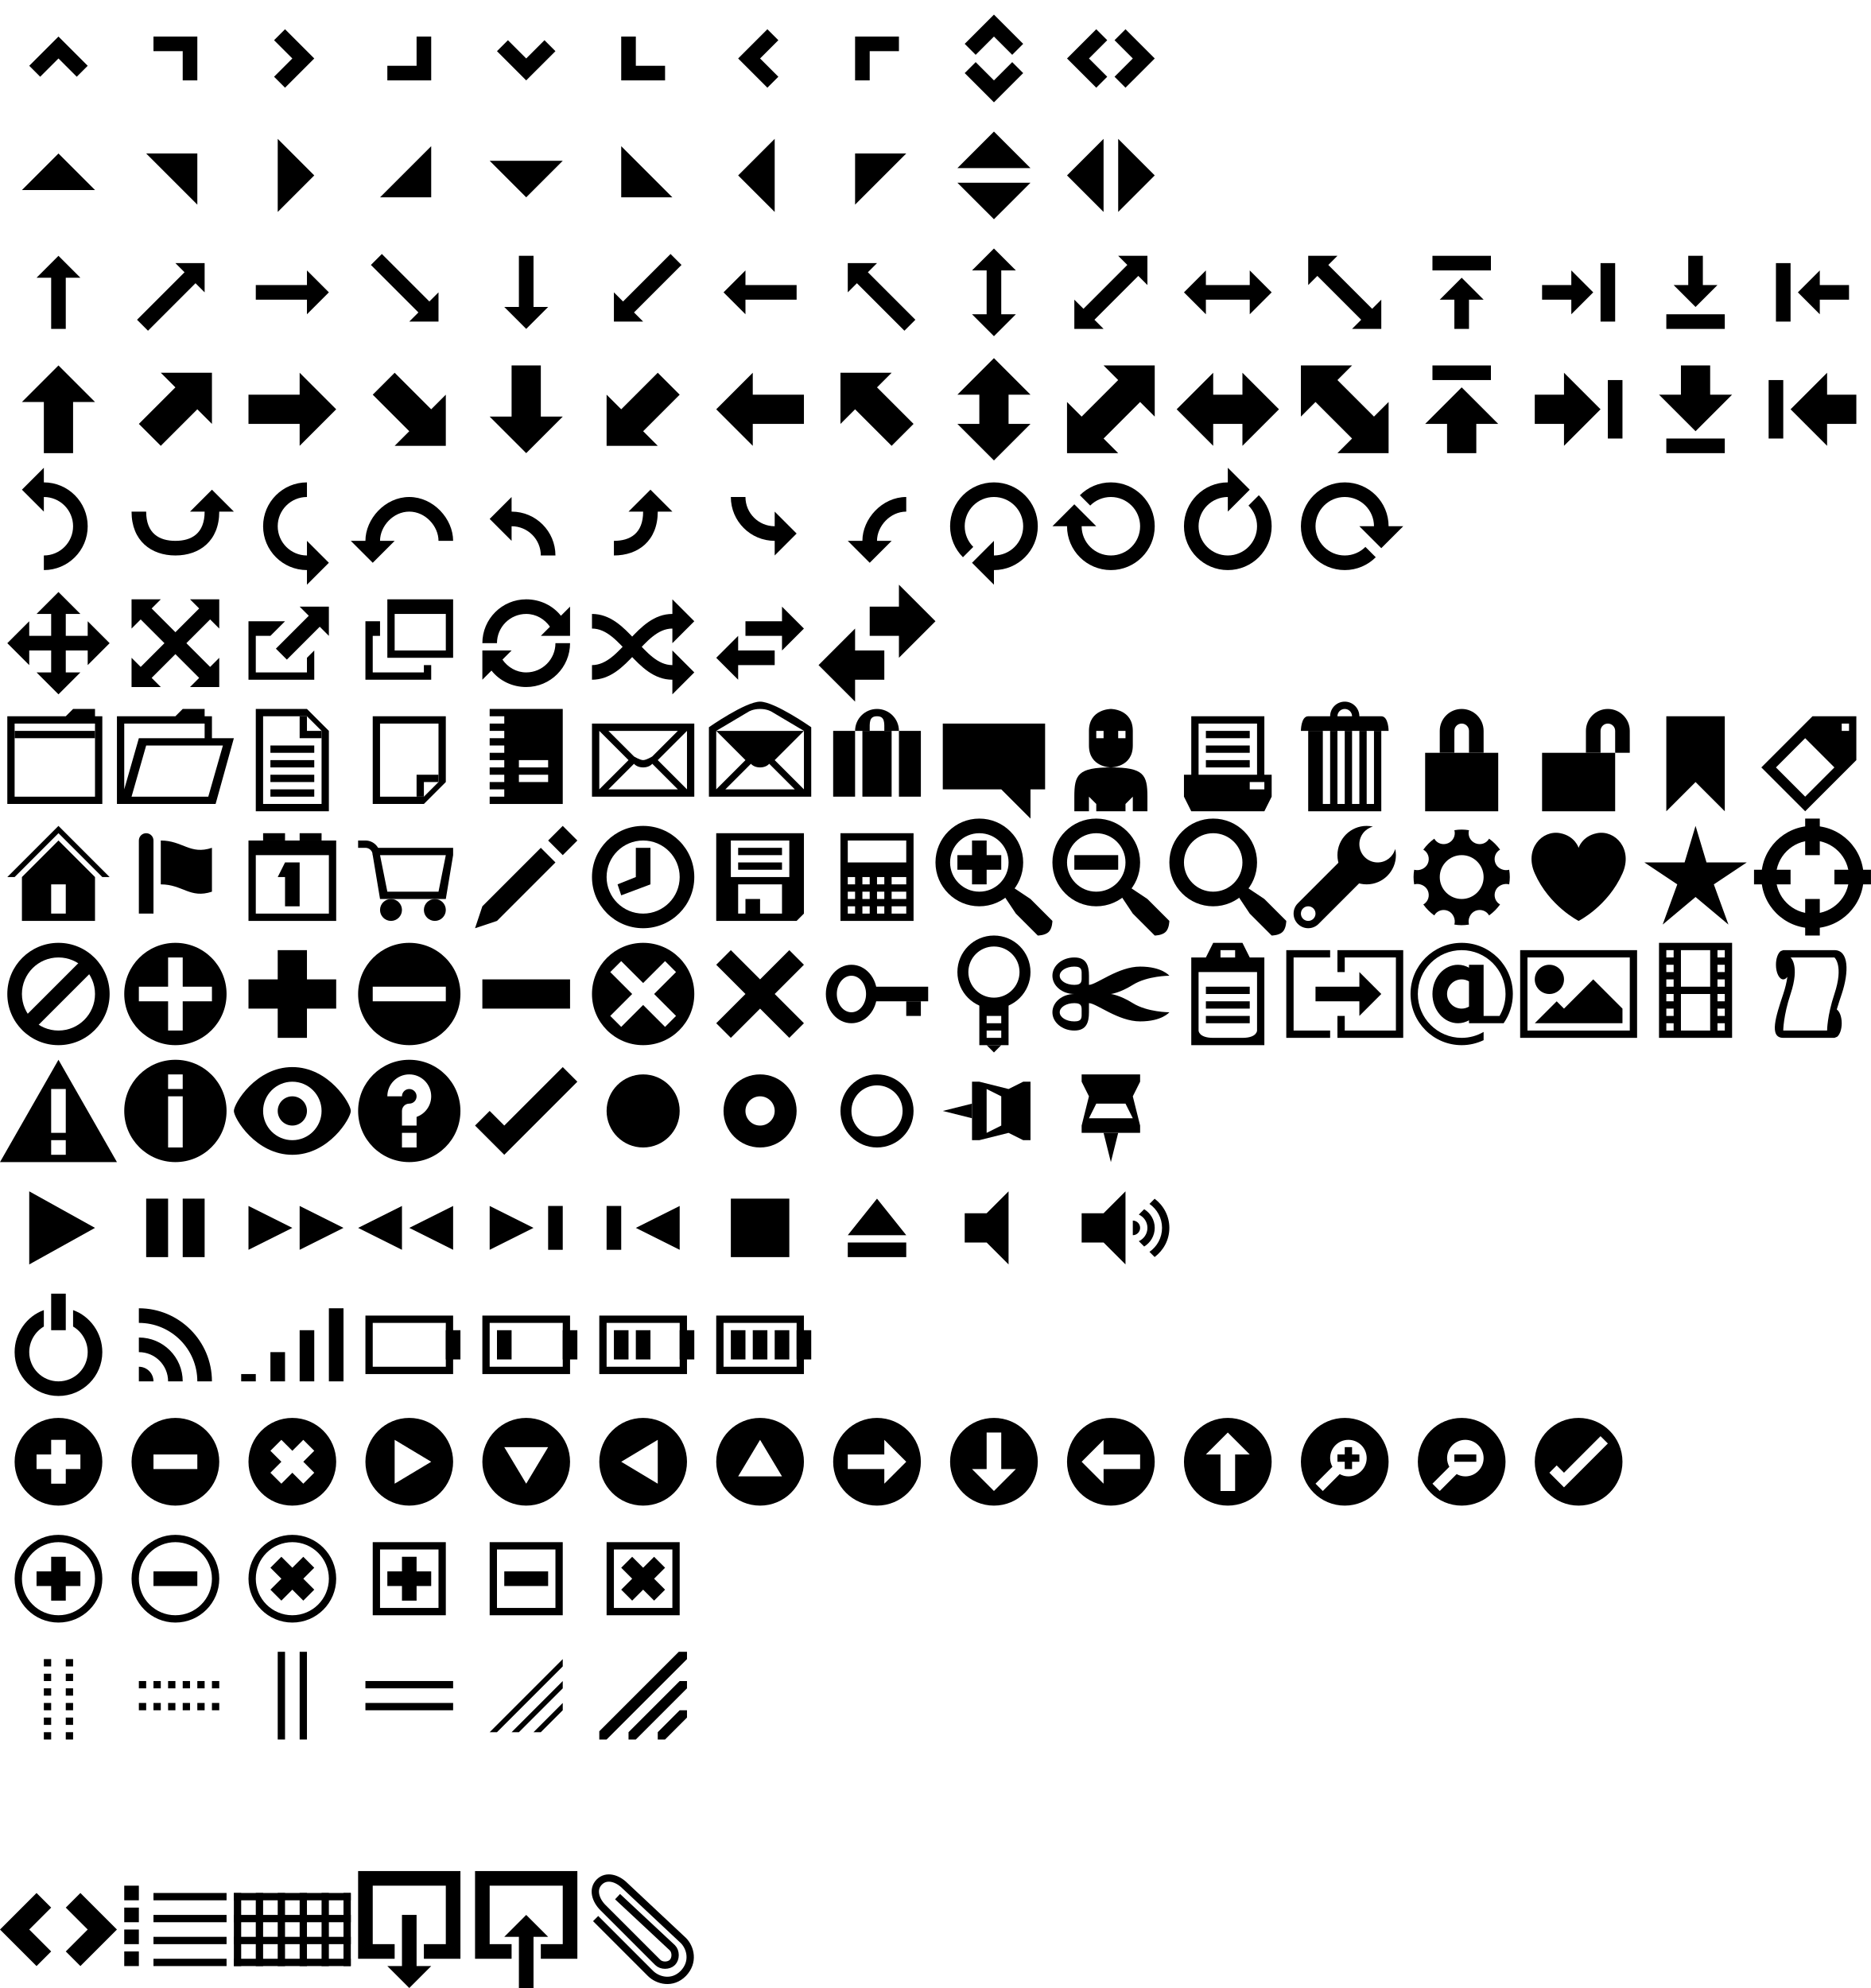
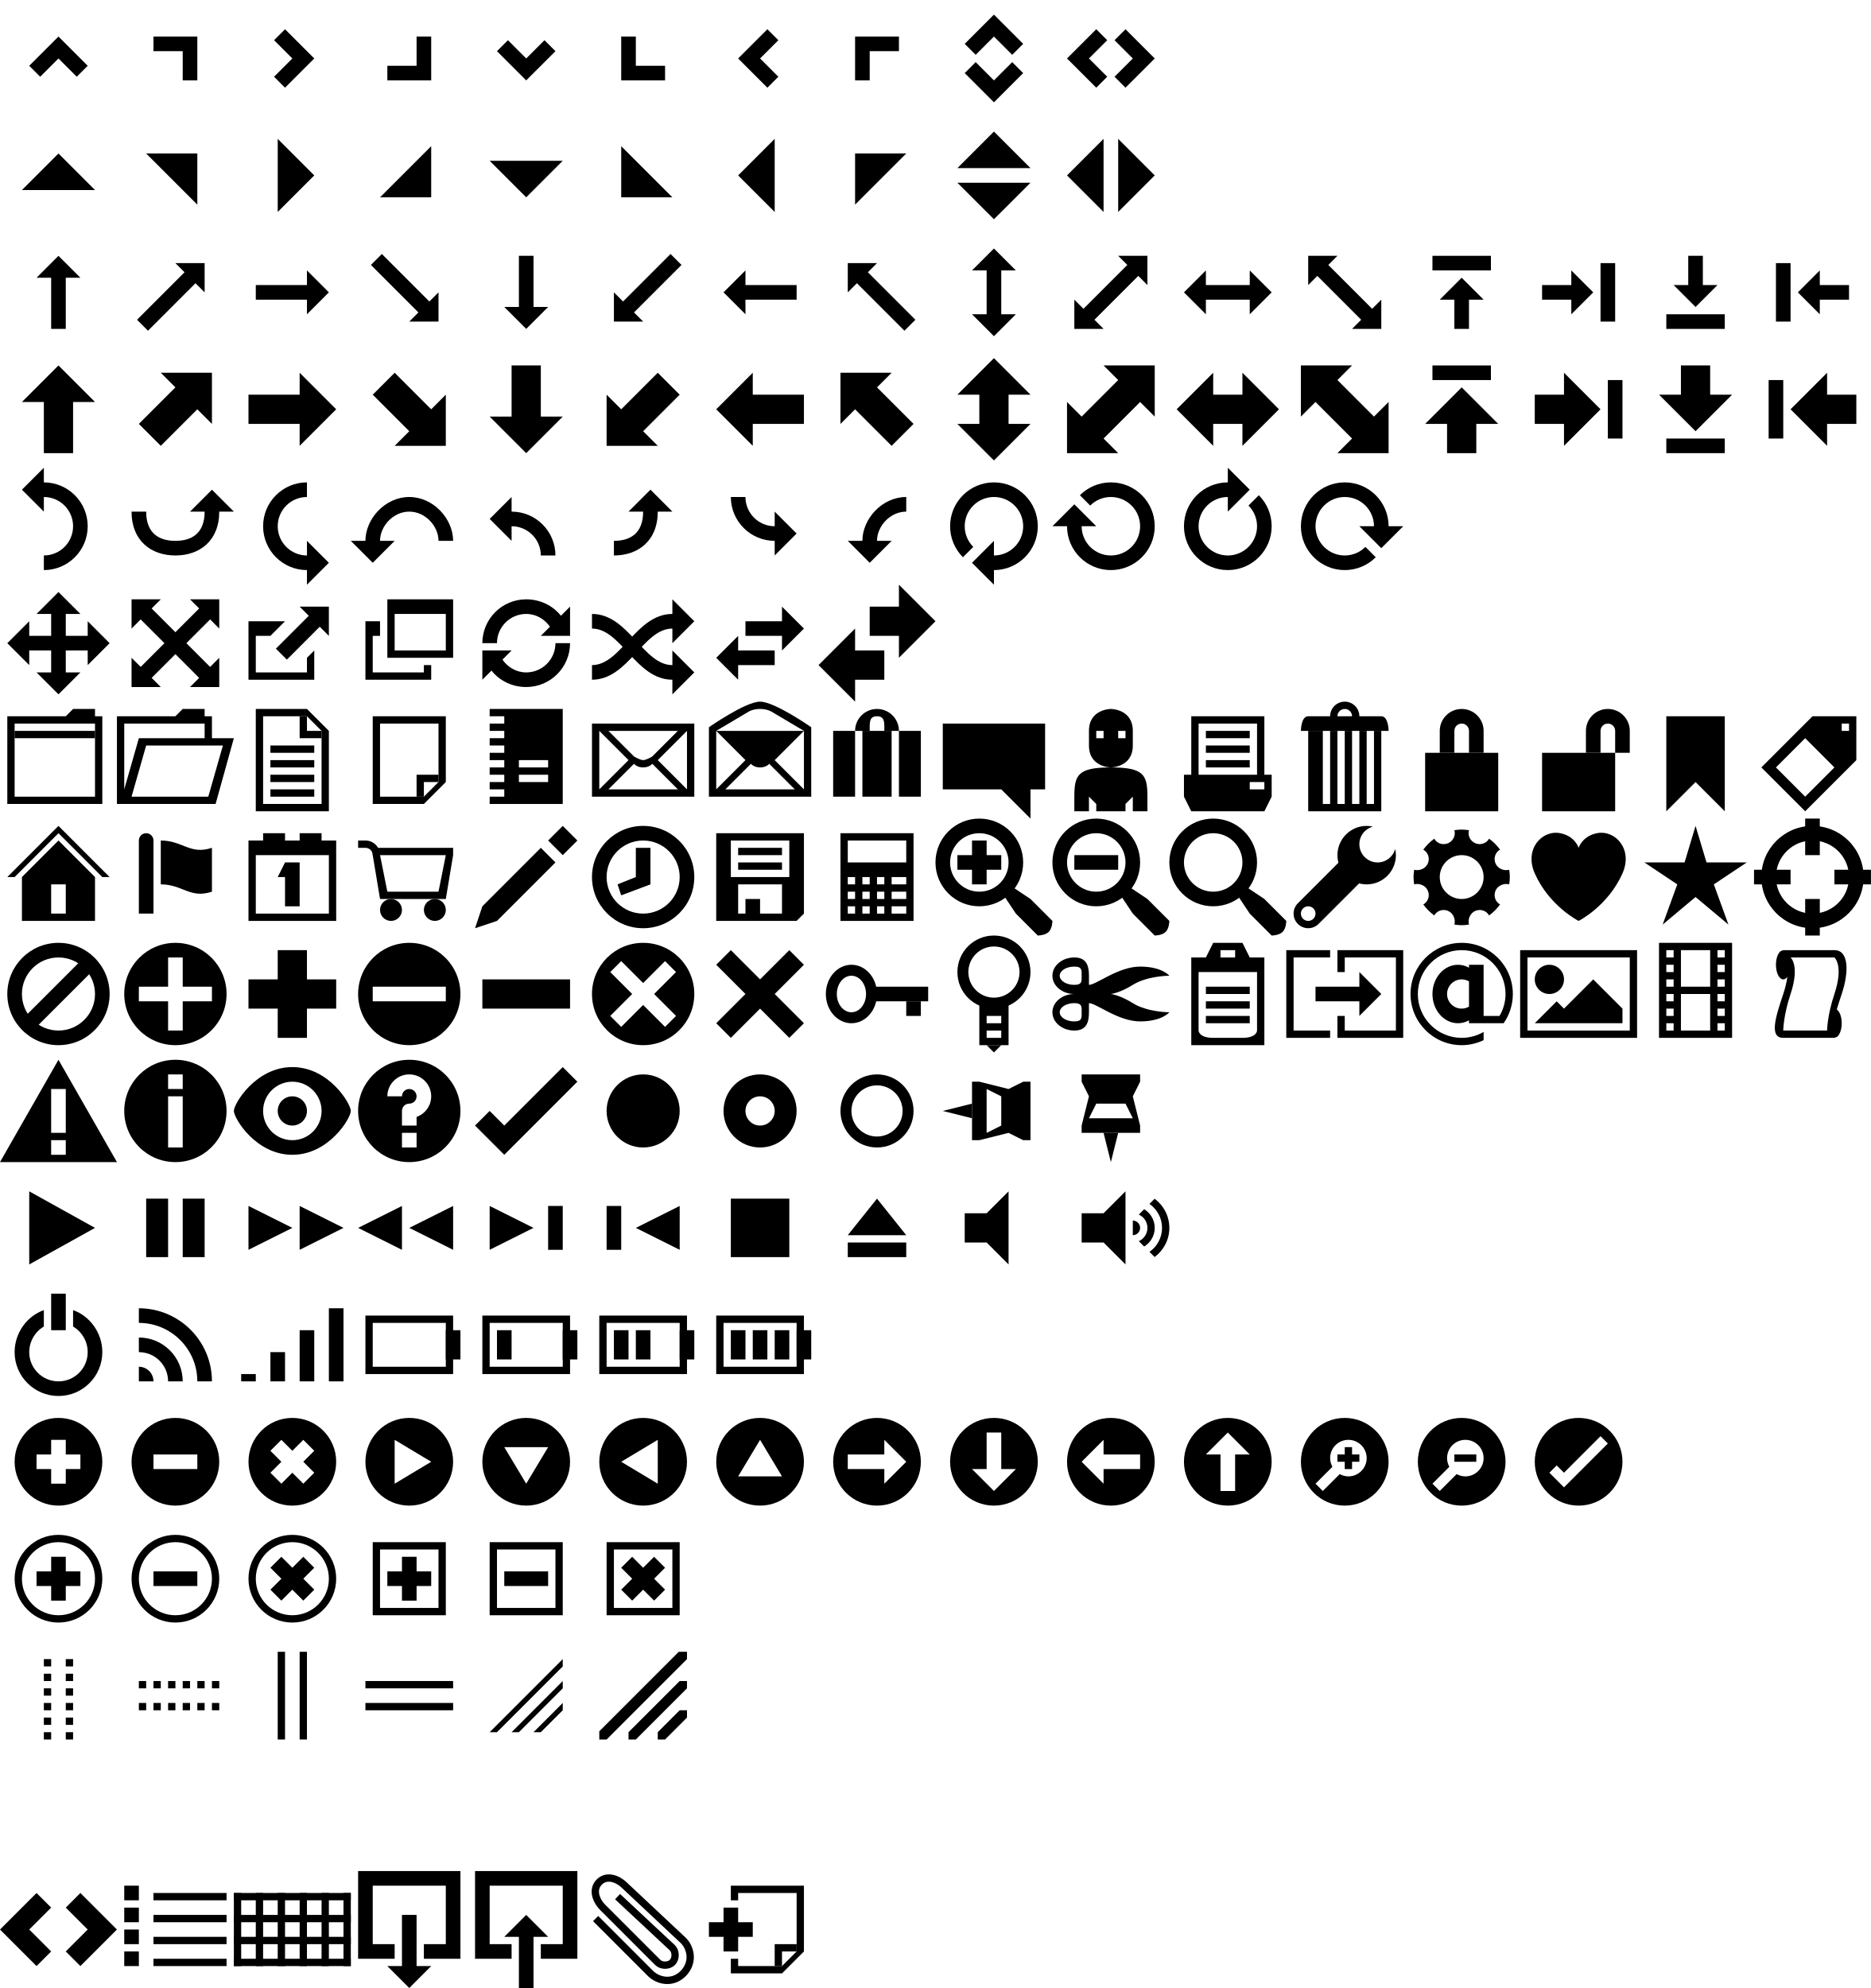
<svg xmlns="http://www.w3.org/2000/svg" version="1.1" baseProfile="full" x="0px" y="0px" width="256px" height="272px" viewBox="0 0 256 272" enable-background="new 0 0 256 272" xml:space="preserve">
  <style type="text/css">
	
	g { fill: #000000; }
	
</style>
  <g id="ui-icon-carat-1-n">
    <polygon points="12,9 8,5 4,9 5.5,10.5 8,8 10.5,10.5" />
  </g>
  <g id="ui-icon-carat-1-ne">
    <polygon points="21,5 21,7 25,7 25,11 27,11 27,5" />
  </g>
  <g id="ui-icon-carat-1-e">
    <polygon points="39,12 43,8 39,4 37.5,5.5 40,8 37.5,10.5" />
  </g>
  <g id="ui-icon-carat-1-se">
    <polygon points="57,5 57,9 53,9 53,11 59,11 59,5" />
  </g>
  <g id="ui-icon-carat-1-s">
    <polygon points="68,7 72,11 76,7 74.5,5.5 72,8 69.5,5.5" />
  </g>
  <g id="ui-icon-carat-1-sw">
    <polygon points="87,9 87,5 85,5 85,11 91,11 91,9" />
  </g>
  <g id="ui-icon-carat-1-w">
    <polygon points="105,4 101,8 105,12 106.5,10.5 104,8 106.5,5.5" />
  </g>
  <g id="ui-icon-carat-1-nw">
    <polygon points="123,5 117,5 117,11 119,11 119,7 123,7" />
  </g>
  <g id="ui-icon-carat-2-n-s">
    <polygon points="132,10 136,14 140,10 138.5,8.5 136,11 133.5,8.5" />
    <polygon points="140,6 136,2 132,6 133.5,7.5 136,5 138.5,7.5" />
  </g>
  <g id="ui-icon-carat-2-e-w">
    <polygon points="154,12 158,8 154,4 152.5,5.5 155,8 152.5,10.5" />
    <polygon points="150,4 146,8 150,12 151.5,10.5 149,8 151.5,5.5" />
  </g>
  <g id="ui-icon-triangle-1-n">
    <polygon points="13,26 8,21 3,26" />
  </g>
  <g id="ui-icon-triangle-1-ne">
    <polygon points="27,28 27,21 20,21" />
  </g>
  <g id="ui-icon-triangle-1-e">
    <polygon points="38,29 43,24 38,19" />
  </g>
  <g id="ui-icon-triangle-1-se">
    <polygon points="52,27 59,27 59,20" />
  </g>
  <g id="ui-icon-triangle-1-s">
    <polygon points="67,22 72,27 77,22" />
  </g>
  <g id="ui-icon-triangle-1-sw">
    <polygon points="85,20 85,27 92,27" />
  </g>
  <g id="ui-icon-triangle-1-w">
    <polygon points="106,19 101,24 106,29" />
  </g>
  <g id="ui-icon-triangle-1-nw">
    <polygon points="124,21 117,21 117,28" />
  </g>
  <g id="ui-icon-triangle-2-n-s">
    <polygon points="131,25 136,30 141,25" />
    <polygon points="141,23 136,18 131,23" />
  </g>
  <g id="ui-icon-triangle-2-e-w">
    <polygon points="153,29 158,24 153,19" />
    <polygon points="151,19 146,24 151,29" />
  </g>
  <g id="ui-icon-arrow-1-n">
    <polygon points="8,35 5,38 7,38 7,45 9,45 9,38 11,38" />
  </g>
  <g id="ui-icon-arrow-1-ne">
    <polygon points="28,36 24,36 25.25,37.25 18.75,43.75 20.25,45.25 26.75,38.75 28,40" />
  </g>
  <g id="ui-icon-arrow-1-e">
    <polygon points="45,40 42,37 42,39 35,39 35,41 42,41 42,43" />
  </g>
  <g id="ui-icon-arrow-1-se">
    <polygon points="60,44 60,40 58.75,41.25 52.25,34.75 50.75,36.25 57.25,42.75 56,44" />
  </g>
  <g id="ui-icon-arrow-1-s">
    <polygon points="72,45 75,42 73,42 73,35 71,35 71,42 69,42" />
  </g>
  <g id="ui-icon-arrow-1-sw">
    <polygon points="84,44 88,44 86.75,42.75 93.25,36.25 91.75,34.75 85.25,41.25 84,40" />
  </g>
  <g id="ui-icon-arrow-1-w">
    <polygon points="99,40 102,43 102,41 109,41 109,39 102,39 102,37" />
  </g>
  <g id="ui-icon-arrow-1-nw">
    <polygon points="116,36 116,40 117.25,38.75 123.75,45.25 125.25,43.75 118.75,37.25 120,36" />
  </g>
  <g id="ui-icon-arrow-2-n-s">
    <polygon points="137,37 139,37 136,34 133,37 135,37 135,43 133,43 136,46 139,43 137,43" />
  </g>
  <g id="ui-icon-arrow-2-ne-sw">
    <polygon points="153,35 154.25,36.25 148.25,42.25 147,41 147,45 151,45 149.75,43.75 155.75,37.75 157,39 157,35" />
  </g>
  <g id="ui-icon-arrow-2-e-w">
    <polygon points="165,39 165,37 162,40 165,43 165,41 171,41 171,43 174,40 171,37 171,39" />
  </g>
  <g id="ui-icon-arrow-2-se-nw">
    <polygon points="187.75,42.25 181.75,36.25 183,35 179,35 179,39 180.25,37.75 186.25,43.75 185,45 189,45 189,41" />
  </g>
  <g id="ui-icon-arrowstop-1-n">
    <rect x="196" y="35" width="8" height="2" />
    <polygon points="200,38 197,41 199,41 199,45 201,45 201,41 203,41" />
  </g>
  <g id="ui-icon-arrowstop-1-e">
    <rect x="219" y="36" width="2" height="8" />
    <polygon points="218,40 215,37 215,39 211,39 211,41 215,41 215,43" />
  </g>
  <g id="ui-icon-arrowstop-1-s">
    <rect x="228" y="43" width="8" height="2" />
    <polygon points="232,42 235,39 233,39 233,35 231,35 231,39 229,39" />
  </g>
  <g id="ui-icon-arrowstop-1-w">
    <rect x="243" y="36" width="2" height="8" />
    <polygon points="246,40 249,43 249,41 253,41 253,39 249,39 249,37" />
  </g>
  <g id="ui-icon-arrowthick-1-n">
    <polygon points="8,50 3,55 6,55 6,62 10,62 10,55 13,55" />
  </g>
  <g id="ui-icon-arrowthick-1-ne">
    <polygon points="29,51 22,51 24,53 19,58 22,61 27,56 29,58" />
  </g>
  <g id="ui-icon-arrowthick-1-e">
    <polygon points="46,56 41,51 41,54 34,54 34,58 41,58 41,61" />
  </g>
  <g id="ui-icon-arrowthick-1-se">
    <polygon points="61,61 61,54 59,56 54,51 51,54 56,59 54,61" />
  </g>
  <g id="ui-icon-arrowthick-1-s">
    <polygon points="72,62 77,57 74,57 74,50 70,50 70,57 67,57" />
  </g>
  <g id="ui-icon-arrowthick-1-sw">
    <polygon points="83,61 83,54 85,56 90,51 93,54 88,59 90,61" />
  </g>
  <g id="ui-icon-arrowthick-1-w">
    <polygon points="98,56 103,61 103,58 110,58 110,54 103,54 103,51" />
  </g>
  <g id="ui-icon-arrowthick-1-nw">
    <polygon points="115,51 115,58 117,56 122,61 125,58 120,53 122,51" />
  </g>
  <g id="ui-icon-arrowthick-2-n-s">
    <polygon points="138,54 141,54 136,49 131,54 134,54 134,58 131,58 136,63 141,58 138,58" />
  </g>
  <g id="ui-icon-arrowthick-2-ne-sw">
    <polygon points="151,50 153,52 148,57 146,55 146,62 153,62 151,60 156,55 158,57 158,50" />
  </g>
  <g id="ui-icon-arrowthick-2-e-w">
    <polygon points="166,54 166,51 161,56 166,61 166,58 170,58 170,61 175,56 170,51 170,54" />
  </g>
  <g id="ui-icon-arrowthick-2-se-nw">
    <polygon points="178,57 180,55 185,60 183,62 190,62 190,55 188,57 183,52 185,50 178,50" />
  </g>
  <g id="ui-icon-arrowthickstop-1-n">
    <rect x="196" y="50" width="8" height="2" />
    <polygon points="200,53 195,58 198,58 198,62 202,62 202,58 205,58" />
  </g>
  <g id="ui-icon-arrowthickstop-1-e">
    <rect x="220" y="52" width="2" height="8" />
    <polygon points="219,56 214,51 214,54 210,54 210,58 214,58 214,61" />
  </g>
  <g id="ui-icon-arrowthickstop-1-s">
    <rect x="228" y="60" width="8" height="2" />
    <polygon points="232,59 237,54 234,54 234,50 230,50 230,54 227,54" />
  </g>
  <g id="ui-icon-arrowthickstop-1-w">
    <rect x="242" y="52" width="2" height="8" />
    <polygon points="245,56 250,61 250,58 254,58 254,54 250,54 250,51" />
  </g>
  <g id="ui-icon-arrowreturnthick-1-w">
    <path d="M6,76c2.209,0,4-1.791,4-4s-1.791-4-4-4v2l-3-3l3-3v2c3.313,0,6,2.687,6,6s-2.687,6-6,6V76z" />
  </g>
  <g id="ui-icon-arrowreturnthick-1-n">
    <path d="M20,70c0,3,1.791,4,4,4s4-1,4-4h-2l3-3l3,3h-2c0,4-2.687,6-6,6s-6-2-6-6H20z" />
  </g>
  <g id="ui-icon-arrowreturnthick-1-e">
    <path d="M42,68c-2.209,0-4,1.791-4,4s1.791,4,4,4v-2l3,3l-3,3v-2c-3.313,0-6-2.687-6-6s2.687-6,6-6V68z" />
  </g>
  <g id="ui-icon-arrowreturnthick-1-s">
    <path d="M60,74c0-2-1.791-4-4-4s-4,2-4,4h2l-3,3l-3-3h2c0-3,2.687-6,6-6s6,3,6,6H60z" />
  </g>
  <g id="ui-icon-arrowreturn-1-w">
    <path d="M74,76c0-2.209-1.791-4-4-4v2l-3-3l3-3v2c3.313,0,6,2.687,6,6H74z" />
  </g>
  <g id="ui-icon-arrowreturn-1-n">
    <path d="M84,74c2.209,0,4-1,4-4h-2l3-3l3,3h-2c0,4-2.687,6-6,6V74z" />
  </g>
  <g id="ui-icon-arrowreturn-1-e">
    <path d="M102,68c0,2.209,1.791,4,4,4v-2l3,3l-3,3v-2c-3.313,0-6-2.687-6-6H102z" />
  </g>
  <g id="ui-icon-arrowreturn-1-s">
    <path d="M124,70c-2.209,0-4,2-4,4h2l-3,3l-3-3h2c0-3,2.687-6,6-6V70z" />
  </g>
  <g id="ui-icon-arrowrefresh-1-w">
    <path d="M131.758,76.242l1.414-1.414C132.447,74.104,132,73.104,132,72c0-2.209,1.791-4,4-4s4,1.791,4,4s-1.791,4-4,4v-2l-3,3l3,3v-2c3.313,0,6-2.687,6-6s-2.687-6-6-6s-6,2.687-6,6C130,73.656,130.672,75.156,131.758,76.242z" />
  </g>
  <g id="ui-icon-arrowrefresh-1-n">
    <path d="M147.758,67.758l1.414,1.414C149.896,68.447,150.896,68,152,68c2.209,0,4,1.791,4,4s-1.791,4-4,4s-4-1.791-4-4h2l-3-3l-3,3h2c0,3.313,2.687,6,6,6s6-2.687,6-6s-2.687-6-6-6C150.344,66,148.844,66.672,147.758,67.758z" />
  </g>
  <g id="ui-icon-arrowrefresh-1-e">
    <path d="M172.242,67.758l-1.414,1.414C171.553,69.896,172,70.896,172,72c0,2.209-1.791,4-4,4s-4-1.791-4-4s1.791-4,4-4v2l3-3l-3-3v2c-3.313,0-6,2.687-6,6s2.687,6,6,6s6-2.687,6-6C174,70.344,173.328,68.844,172.242,67.758z" />
  </g>
  <g id="ui-icon-arrowrefresh-1-s">
    <path d="M188.242,76.242l-1.414-1.414C186.104,75.553,185.104,76,184,76c-2.209,0-4-1.791-4-4s1.791-4,4-4s4,1.791,4,4h-2l3,3l3-3h-2c0-3.313-2.687-6-6-6s-6,2.687-6,6s2.687,6,6,6C185.656,78,187.156,77.328,188.242,76.242z" />
  </g>
  <g id="ui-icon-arrow-4">
    <polygon points="4,87 4,85 1,88 4,91 4,89 12,89 12,91 15,88 12,85 12,87" />
    <polygon points="9,84 11,84 8,81 5,84 7,84 7,92 5,92 8,95 11,92 9,92" />
  </g>
  <g id="ui-icon-arrow-4-diag">
    <polygon points="28.75,91.25 20.75,83.25 22,82 18,82 18,86 19.25,84.75 27.25,92.75 26,94 30,94 30,90" />
    <polygon points="26,82 27.25,83.25 19.25,91.25 18,90 18,94 22,94 20.75,92.75 28.75,84.75 30,86 30,82" />
  </g>
  <g id="ui-icon-extlink">
    <polygon points="42,92 35,92 35,87 37,87 39,85 34,85 34,93 43,93 43,89 42,90" />
    <polygon points="45,83 41,83 42.25,84.25 37.75,88.75 39.25,90.25 43.75,85.75 45,87" />
  </g>
  <g id="ui-icon-newwin">
    <path d="M62,90h-9v-8h9V90z M61,84h-7v5h7V84z" />
    <polygon points="58,92 51,92 51,87 52,87 52,85 50,85 50,93 59,93 59,91 58,91" />
  </g>
  <g id="ui-icon-refresh">
    <path d="M76.75,84.25C75.651,82.857,73.912,82,72,82c-3.313,0-6,2.687-6,6h2c0-2.209,1.791-4,4-4c1.36,0,2.527,0.713,3.25,1.75L74,87h4v-4L76.75,84.25z" />
    <path d="M76,88c0,2.209-1.791,4-4,4c-1.36,0-2.527-0.713-3.25-1.75L70,89h-4v4l1.25-1.25C68.349,93.143,70.088,94,72,94c3.313,0,6-2.687,6-6H76z" />
  </g>
  <g id="ui-icon-shuffle">
    <path d="M95,85l-3-3v2c-5,0-7,7-11,7v2c5,0,7-7,11-7v2L95,85z" />
    <path d="M95,92l-3-3v2c-4,0-6-7-11-7v2c4,0,6,7,11,7v2L95,92z" />
  </g>
  <g id="ui-icon-transfer-e-w">
    <polygon points="98,90 101,93 101,91 106,91 106,89 101,89 101,87" />
    <polygon points="110,86 107,83 107,85 102,85 102,87 107,87 107,89" />
  </g>
  <g id="ui-icon-transferthick-e-w">
    <polygon points="112,91 117,96 117,93 121,93 121,89 117,89 117,86" />
    <polygon points="128,85 123,80 123,83 119,83 119,87 123,87 123,90" />
  </g>
  <g id="ui-icon-folder-collapsed">
    <path d="M14,98h-1v-1h-3l-1,1H1v12h13V98z M2,99h11v10H2V99z" />
    <rect x="2" y="100" width="11" height="1" />
  </g>
  <g id="ui-icon-folder-open">
    <path d="M29,101v-3h-1v-1h-3l-1,1h-8v12h13.5l2.5-9H29z M17,99h11v2h-9l-2,7V99z M28.5,109H18l2-7h10.5L28.5,109z" />
  </g>
  <g id="ui-icon-document">
    <rect x="37" y="108" width="6" height="1" />
    <rect x="37" y="106" width="6" height="1" />
    <rect x="37" y="104" width="6" height="1" />
    <rect x="37" y="102" width="6" height="1" />
    <polygon points="42,100 42,98 41,98 41,101 44,101 44,100" />
    <path d="M45,100v11H35V97h7L45,100z M42,98h-6v12h8v-10L42,98z" />
  </g>
  <g id="ui-icon-document-b">
    <path d="M58,110h-7V98h10v9L58,110z M60,107v-8h-8v10h6L60,107z" />
    <polygon points="58,107 58,109 57,109 57,106 60,106 60,107" />
  </g>
  <g id="ui-icon-note">
    <path d="M77,97v13h-8h-2v-1h2v-1h-2v-1h2v-1h-2v-1h2v-1h-2v-1h2v-1h-2v-1h2v-1h-2v-1h2v-1h-2v-1h2H77z M75,106h-4v1h4V106z M75,104h-4v1h4V104z" />
  </g>
  <g id="ui-icon-mail-closed">
    <path d="M81,99h14v10H81V99z M88,105c-0.875,0-1.25-0.5-1.25-0.5l-3.5,3.5h9.5l-3.5-3.5C89.25,104.5,88.875,105,88,105z M82,108l4-4l-4-4V108z M94,108v-8l-4,4L94,108z M89.25,103.5l3.5-3.5h-9.5l3.5,3.5c0,0,0.812,0.5,1.25,0.5S89.25,103.5,89.25,103.5z" />
  </g>
  <g id="ui-icon-mail-open">
    <path d="M111,99.5v9.5H97v-9.5c0,0,5-3.5,7-3.5S111,99.5,111,99.5z M104,105c-0.875,0-1.25-0.5-1.25-0.5l-3.5,3.5h9.5l-3.5-3.5C105.25,104.5,104.875,105,104,105z M102,104l-4-4v8L102,104z M106,104l4,4v-8L106,104z M104,97c-1,0-1.578,0.375-1.578,0.375L98,100h12l-4.422-2.625C105.578,97.375,105,97,104,97z" />
  </g>
  <g id="ui-icon-suitcase">
    <rect x="114" y="100" width="3" height="9" />
    <rect x="118" y="100" width="4" height="9" />
    <rect x="123" y="100" width="3" height="9" />
    <path d="M119,100c0-1.104-0.104-2,1-2s1,0.896,1,2h2c0-1.657-1.343-3-3-3s-3,1.343-3,3H119z" />
  </g>
  <g id="ui-icon-comment">
    <polygon points="143,99 129,99 129,108 137,108 141,112 141,108 143,108" />
  </g>
  <g id="ui-icon-person">
    <path d="M149,102v-2c0-3,3-3,3-3s3,0,3,3v2c0,3-3,3-3,3S149,105,149,102z M151,100h-1v1h1V100z M154,100h-1v1h1V100z" />
    <path d="M155,109v2h2v-2c0-3-0.5-4-5-4s-5,1-5,4v2h2v-2l1,1v1h4v-1L155,109z" />
  </g>
  <g id="ui-icon-print">
    <path d="M174,106v3l-1,2h-10l-1-2v-3h1v-8h10v8H174z M173,107h-2v1h2V107z M172,99h-8v7h8V99z" />
    <rect x="165" y="100" width="6" height="1" />
    <rect x="165" y="102" width="6" height="1" />
    <rect x="165" y="104" width="6" height="1" />
  </g>
  <g id="ui-icon-trash">
    <polygon points="188,100 188,110 187,110 187,100 186,100 186,110 185,110 185,100 184,100 184,110 183,110 183,100 182,100 182,110 181,110 181,100 179,100 179,111 189,111 189,100" />
    <path d="M189,98h-3c0-1.104-0.896-2-2-2s-2,0.896-2,2h-3c-1,0-1,2-1,2h12C190,100,190,98,189,98z M184,97c0.553,0,1,0.447,1,1h-2C183,97.447,183.447,97,184,97z" />
  </g>
  <g id="ui-icon-locked">
    <rect x="195" y="103" width="10" height="8" />
    <path d="M203,100c0-1.657-1.343-3-3-3s-3,1.343-3,3v3h2v-3c0-0.553,0.447-1,1-1s1,0.447,1,1v3h2V100z" />
  </g>
  <g id="ui-icon-unlocked">
    <rect x="211" y="103" width="10" height="8" />
    <path d="M223,100c0-1.657-1.343-3-3-3s-3,1.343-3,3v3h2v-3c0-0.553,0.447-1,1-1s1,0.447,1,1v3h2V100z" />
  </g>
  <g id="ui-icon-bookmark">
    <polygon points="236,111 232,107 228,111 228,98 236,98" />
  </g>
  <g id="ui-icon-tag">
    <path d="M247,111l-6-6l7-7h6v6L247,111z M252,100h1v-1h-1V100z M243,105l4,4l4-4l-4-4L243,105z" />
  </g>
  <g id="ui-icon-home">
    <path d="M13,126H3v-6l5-5l5,5V126z M9,121H7v4h2V121z" />
    <polygon points="8,114 2,120 1,120 8,113 15,120 14,120" />
  </g>
  <g id="ui-icon-flag">
    <path d="M29,122v-6c-3,1-4-1-7-1v6C25,121,26,123,29,122z" />
    <path d="M20,114c-0.552,0-1,0.447-1,1v10h2v-10C21,114.447,20.552,114,20,114z" />
  </g>
  <g id="ui-icon-calendar">
    <rect x="36" y="114" width="3" height="1" />
    <rect x="41" y="114" width="3" height="1" />
    <path d="M46,126H34v-11h12V126z M35,125h10v-8H35V125z" />
    <polygon points="39,118 38,120 39,120 39,124 41,124 41,118" />
  </g>
  <g id="ui-icon-cart">
    <circle cx="53.5" cy="124.5" r="1.5" />
    <circle cx="59.5" cy="124.5" r="1.5" />
    <path d="M50,115h-1v1h1c0.553,0,1,0.447,1,1h1C52,115.896,51.104,115,50,115z" />
    <path d="M61,123h-9l-1-6v-1h11v1L61,123z M52,117l1,5h7l1-5H52z" />
  </g>
  <g id="ui-icon-pencil">
    <polygon points="68,126 65,127 66,124 74,116 76,118" />
    <polygon points="75,115 77,113 79,115 77,117" />
  </g>
  <g id="ui-icon-clock">
    <polygon points="87,120 87,116 89,116 89,121 85,122.5 84.5,121" />
    <path d="M81,120c0-3.866,3.134-7,7-7s7,3.134,7,7s-3.134,7-7,7S81,123.866,81,120z M88,125c2.762,0,5-2.238,5-5s-2.238-5-5-5s-5,2.238-5,5S85.238,125,88,125z" />
  </g>
  <g id="ui-icon-disk">
    <path d="M110,125l-1,1H98v-12h12V125z M101,121v4h1v-2h2v2h3v-4H101z M108,115h-8v5h8V115z" />
    <rect x="101" y="116" width="6" height="1" />
    <rect x="101" y="118" width="6" height="1" />
  </g>
  <g id="ui-icon-calculator">
    <path d="M125,126h-10v-12h10V126z M124,115h-8v3h8V115z M117,120h-1v1h1V120z M117,122h-1v1h1V122z M117,124h-1v1h1V124z M119,120h-1v1h1V120z M119,122h-1v1h1V122z M119,124h-1v1h1V124z M121,120h-1v1h1V120z M121,122h-1v1h1V122z M121,124h-1v1h1V124z M124,120h-2v1h2V120z M124,122h-2v1h2V122z M124,124h-2v1h2V124z" />
  </g>
  <g id="ui-icon-zoomin">
    <path d="M128,118c0-3.313,2.686-6,6-6c3.312,0,6,2.687,6,6s-2.688,6-6,6C130.686,124,128,121.313,128,118z M134,122c2.209,0,4-1.791,4-4s-1.791-4-4-4s-4,1.791-4,4S131.791,122,134,122z" />
    <path d="M137,122l1-1l3,2l3,3c0,0,0,1-0.5,1.5S142,128,142,128l-3-3L137,122z" />
    <rect x="131" y="117" width="6" height="2" />
    <rect x="133" y="115" width="2" height="6" />
  </g>
  <g id="ui-icon-zoomout">
    <path d="M144,118c0-3.313,2.686-6,6-6c3.312,0,6,2.687,6,6s-2.688,6-6,6C146.686,124,144,121.313,144,118z M150,122c2.209,0,4-1.791,4-4s-1.791-4-4-4s-4,1.791-4,4S147.791,122,150,122z" />
    <path d="M153,122l1-1l3,2l3,3c0,0,0,1-0.5,1.5S158,128,158,128l-3-3L153,122z" />
    <rect x="147" y="117" width="6" height="2" />
  </g>
  <g id="ui-icon-search">
    <path d="M160,118c0-3.313,2.686-6,6-6c3.312,0,6,2.687,6,6s-2.688,6-6,6C162.686,124,160,121.313,160,118z M166,122c2.209,0,4-1.791,4-4s-1.791-4-4-4s-4,1.791-4,4S163.791,122,166,122z" />
    <path d="M169,122l1-1l3,2l3,3c0,0,0,1-0.5,1.5S174,128,174,128l-3-3L169,122z" />
  </g>
  <g id="ui-icon-wrench">
    <path d="M188.5,118c-1.381,0-2.5-1.119-2.5-2.5c0-1.155,0.787-2.117,1.852-2.404c-0.274-0.06-0.559-0.096-0.852-0.096c-2.209,0-4,1.791-4,4s1.791,4,4,4s4-1.791,4-4c0-0.293-0.036-0.577-0.096-0.852C190.617,117.213,189.655,118,188.5,118z" />
    <path d="M186.414,120.414l-6,6c-0.78,0.781-2.048,0.781-2.828,0c-0.781-0.781-0.781-2.048-0.001-2.828l6.001-6L186.414,120.414z M179,126c0.553,0,1-0.447,1-1s-0.447-1-1-1s-1,0.447-1,1S178.447,126,179,126z" />
  </g>
  <g id="ui-icon-gear">
    <path d="M206.5,119c0.115,0.707,0.113,1.313,0,2c-0.721-0.202-1.581,0.165-1.875,0.875c-0.293,0.709-0.027,1.509,0.625,1.875c-0.405,0.565-0.918,1.083-1.5,1.5c-0.366-0.653-1.166-0.919-1.875-0.625c-0.711,0.294-1.078,1.153-0.875,1.875c-0.707,0.116-1.312,0.112-2,0c0.203-0.722-0.165-1.581-0.875-1.875c-0.709-0.294-1.508-0.028-1.875,0.625c-0.564-0.405-1.082-0.918-1.5-1.5c0.654-0.366,0.918-1.166,0.625-1.875c-0.295-0.71-1.152-1.078-1.875-0.875c-0.115-0.706-0.113-1.313,0-2c0.721,0.203,1.581-0.166,1.875-0.875s0.028-1.508-0.625-1.875c0.405-0.565,0.918-1.083,1.5-1.5c0.365,0.653,1.166,0.919,1.875,0.625c0.711-0.294,1.078-1.063,0.875-1.785c0.707-0.116,1.312-0.111,2,0.001c-0.203,0.722,0.166,1.491,0.875,1.784c0.71,0.293,1.508,0.028,1.875-0.625c0.564,0.405,1.082,0.919,1.5,1.5c-0.654,0.366-0.919,1.166-0.625,1.875C204.919,118.835,205.777,119.203,206.5,119z M200,123c1.656,0,3-1.344,3-3c0-1.657-1.344-3-3-3s-3,1.343-3,3C197,121.656,198.344,123,200,123z" />
  </g>
  <g id="ui-icon-heart">
    <path d="M218.5,114c2.5-0.5,4.979,2.174,3.5,5.5c-2,4.5-6,6.5-6,6.5s-4-2-6-6.5c-1.479-3.326,1-6,3.5-5.5c2.021,0.404,2.5,2,2.5,2S216.479,114.404,218.5,114z" />
  </g>
  <g id="ui-icon-star">
    <polygon points="232,113 233.5,118 239,118 234.5,121 236.5,126.5 232,122.73 227.5,126.5 229.5,121 225,118 230.5,118" />
  </g>
  <g id="ui-icon-link">
    <rect x="247" y="112" width="2" height="5" />
    <rect x="247" y="123" width="2" height="5" />
    <rect x="240" y="119" width="5" height="2" />
    <rect x="251" y="119" width="5" height="2" />
    <path d="M241,120c0-3.865,3.134-7,7-7s7,3.135,7,7c0,3.867-3.134,7-7,7S241,123.867,241,120z M248,125c2.762,0,5-2.238,5-5c0-2.761-2.238-5-5-5s-5,2.239-5,5C243,122.762,245.238,125,248,125z" />
  </g>
  <g id="ui-icon-cancel">
    <rect x="6.939" y="129.99" transform="matrix(0.7071 0.7071 -0.7071 0.7071 98.5097 34.1766)" width="2.121" height="12.021" />
    <path d="M1,136c0-3.866,3.134-7,7-7s7,3.134,7,7s-3.134,7-7,7S1,139.866,1,136z M8,141c2.762,0,5-2.238,5-5s-2.238-5-5-5s-5,2.238-5,5S5.238,141,8,141z" />
  </g>
  <g id="ui-icon-plus">
    <path d="M17,136c0-3.866,3.134-7,7-7s7,3.134,7,7s-3.134,7-7,7S17,139.866,17,136z M29,135h-4v-4h-2v4h-4v2h4v4h2v-4h4V135z" />
  </g>
  <g id="ui-icon-plusthick">
    <rect x="34" y="134" width="12" height="4" />
    <rect x="38" y="130" width="4" height="12" />
  </g>
  <g id="ui-icon-minus">
    <path d="M49,136c0-3.866,3.134-7,7-7s7,3.134,7,7s-3.134,7-7,7S49,139.866,49,136z M61,135H51v2h10V135z" />
  </g>
  <g id="ui-icon-minusthick">
    <rect x="66" y="134" width="12" height="4" />
  </g>
  <g id="ui-icon-close">
    <path d="M81,136c0-3.866,3.134-7,7-7s7,3.134,7,7s-3.134,7-7,7S81,139.866,81,136z M92.5,133l-1.5-1.5l-3,3l-3-3l-1.5,1.5l3,3l-3,3l1.5,1.5l3-3l3,3l1.5-1.5l-3-3L92.5,133z" />
  </g>
  <g id="ui-icon-closethick">
    <polygon points="110,132 108,130 104,134 100,130 98,132 102,136 98,140 100,142 104,138 108,142 110,140 106,136" />
  </g>
  <g id="ui-icon-key">
    <rect x="119" y="135" width="8" height="2" />
    <rect x="124" y="137" width="2" height="2" />
    <path d="M120,136c0,2.209-1.567,4-3.5,4s-3.5-1.791-3.5-4s1.567-4,3.5-4S120,133.791,120,136z M116.5,138.5c1.104,0,2-1.119,2-2.5s-0.896-2.5-2-2.5s-2,1.119-2,2.5S115.396,138.5,116.5,138.5z" />
  </g>
  <g id="ui-icon-lightbulb">
    <path d="M141,133c0,2.762-2.238,5-5,5s-5-2.238-5-5s2.238-5,5-5S141,130.238,141,133z M136,136.5c1.933,0,3.5-1.567,3.5-3.5s-1.567-3.5-3.5-3.5s-3.5,1.567-3.5,3.5S134.067,136.5,136,136.5z" />
    <polygon points="136,144 135,143 137,143" />
    <path d="M138,143h-4v-6h4V143z M137,139h-2v1h2V139z M137,141h-2v1h2V141z" />
  </g>
  <g id="ui-icon-scissors">
    <path d="M149,138.5c0,1.381-0.343,2.5-2,2.5s-3-1.119-3-2.5s1.343-2.5,3-2.5c-1.657,0-3-1.119-3-2.5s1.343-2.5,3-2.5s2,1.119,2,2.5v1.25c1,0,4-2.5,7-2.5s4,1.25,4,1.25s-3,0-5,1.25c-1.789,1.118-3,1.25-3,1.25s1.211,0.132,3,1.25c2,1.25,5,1.25,5,1.25s-1,1.25-4,1.25s-6-2.5-7-2.5V138.5z M147,134.75c1.104,0,1-0.559,1-1.25s0.104-1.25-1-1.25s-2,0.559-2,1.25S145.896,134.75,147,134.75z M147,139.75c1.104,0,1-0.559,1-1.25s0.104-1.25-1-1.25s-2,0.559-2,1.25S145.896,139.75,147,139.75z" />
  </g>
  <g id="ui-icon-clipboard">
    <path d="M173,131v12h-10v-12h2l1-2h4l1,2H173z M170,142c2,0,2-1,2-1v-8h-8v8c0,0,0,1,2,1H170z M169,130h-2v1h2V130z" />
    <rect x="165" y="135" width="6" height="1" />
    <rect x="165" y="137" width="6" height="1" />
    <rect x="165" y="139" width="6" height="1" />
  </g>
  <g id="ui-icon-copy">
    <polygon points="184,139 184,141 191,141 191,131 184,131 184,133 183,133 183,130 192,130 192,142 183,142 183,139" />
    <polygon points="182,131 182,130 176,130 176,142 182,142 182,141 177,141 177,131" />
    <polygon points="189,136 186,133 186,135 180,135 180,137 186,137 186,139" />
  </g>
  <g id="ui-icon-contact">
    <path d="M201,140v-0.399c-0.456,0.249-0.961,0.399-1.5,0.399c-1.934,0-3.5-1.791-3.5-4s1.566-4,3.5-4c0.539,0,1.044,0.15,1.5,0.399v-0.348V132h2v7h2.177c0.516-0.884,0.823-1.902,0.823-3c0-3.313-2.687-6-6-6s-6,2.687-6,6s2.687,6,6,6c1.094,0,2.117-0.298,3-0.81v1.127c-0.91,0.433-1.925,0.683-3,0.683c-3.866,0-7-3.134-7-7s3.134-7,7-7s7,3.134,7,7c0,1.488-0.468,2.865-1.26,4H201z M201,134.277c-0.295-0.172-0.634-0.277-1-0.277c-1.104,0-2,0.896-2,2s0.896,2,2,2c0.366,0,0.705-0.105,1-0.277V134.277z" />
  </g>
  <g id="ui-icon-image">
    <path d="M208,142v-12h16v12H208z M223,131h-14v10h14V131z" />
    <polygon points="210,140 213,137 214,138 218,134 222,138 222,140" />
    <circle cx="212" cy="134" r="2" />
  </g>
  <g id="ui-icon-video">
    <path d="M237,142h-10v-13h10V142z M229,130h-1v1h1V130z M229,132h-1v1h1V132z M229,134h-1v1h1V134z M229,136h-1v1h1V136z M229,138h-1v1h1V138z M229,140h-1v1h1V140z M236,140h-1v1h1V140z M236,138h-1v1h1V138z M236,136h-1v1h1V136z M236,134h-1v1h1V134z M236,132h-1v1h1V132z M236,130h-1v1h1V130z M234,130h-4v5h4V130z M234,136h-4v5h4V136z" />
  </g>
  <g id="ui-icon-script">
    <path d="M244,130h7c2,0,2,3,1,6c-0.24,0.72-0.479,1.438-0.677,2.116c0.393,0.27,0.677,1.007,0.677,1.884c0,0.842-0.261,1.56-0.629,1.854L251,142h-7c-2,0-1-3,0-6c0.269-0.805,0.461-1.606,0.566-2.354C244.405,133.869,244.211,134,244,134c-0.553,0-1-0.896-1-2c0-0.857,0.271-1.584,0.65-1.867L244,130z M250,141c0,0,0-2,1-5c1.304-3.911,0-5,0-5h-6c0,0,1.304,1.089,0,5c-1,3-1,5-1,5H250z" />
  </g>
  <g id="ui-icon-alert">
    <path d="M0,159l8-14l8,14H0z M9,149H7v6h2V149z M9,156H7v2h2V156z" />
  </g>
  <g id="ui-icon-info">
    <path d="M17,152c0-3.866,3.134-7,7-7s7,3.134,7,7s-3.134,7-7,7S17,155.866,17,152z M25,150h-2v7h2V150z M25,147h-2v2h2V147z" />
  </g>
  <g id="ui-icon-notice">
    <path d="M32,152c0-1,3-6,8-6s8,5,8,6s-3,6-8,6S32,153,32,152z M40,156c2.209,0,4-1.791,4-4s-1.791-4-4-4s-4,1.791-4,4S37.791,156,40,156z" />
    <circle cx="40" cy="152" r="2" />
  </g>
  <g id="ui-icon-help">
    <path d="M63,152c0,3.866-3.134,7-7,7s-7-3.134-7-7s3.134-7,7-7S63,148.134,63,152z M55,157h2v-2h-2V157z M59,150c0-1.657-1.343-3-3-3s-3,1.343-3,3h2c0-0.553,0.447-1,1-1s1,0.447,1,1s-0.447,1-1,1s-1,0.447-1,1v2h2v-1.184C58.163,152.403,59,151.305,59,150z" />
  </g>
  <g id="ui-icon-check">
    <polygon points="77,146 69,154 67,152 65,154 69,158 79,148" />
  </g>
  <g id="ui-icon-bullet">
    <circle cx="88" cy="152" r="5" />
  </g>
  <g id="ui-icon-radio-on">
    <path d="M109,152c0,2.762-2.238,5-5,5s-5-2.238-5-5s2.238-5,5-5S109,149.238,109,152z M104,154c1.104,0,2-0.896,2-2s-0.896-2-2-2s-2,0.896-2,2S102.896,154,104,154z" />
  </g>
  <g id="ui-icon-radio-off">
    <path d="M125,152c0,2.762-2.238,5-5,5s-5-2.238-5-5s2.238-5,5-5S125,149.238,125,152z M120,155.5c1.933,0,3.5-1.567,3.5-3.5s-1.567-3.5-3.5-3.5s-3.5,1.567-3.5,3.5S118.067,155.5,120,155.5z" />
  </g>
  <g id="ui-icon-pin-w">
    <polygon points="129,152 133,151 133,153" />
    <path d="M133,156v-8h1l4,1l2-1h1v8h-1l-2-1l-4,1H133z M135,155l2-1v-4l-2-1V155z" />
  </g>
  <g id="ui-icon-pin-s">
    <polygon points="152,159 151,155 153,155" />
    <path d="M156,155h-8v-1l1-4l-1-2v-1h8v1l-1,2l1,4V155z M155,153l-1-2h-4l-1,2H155z" />
  </g>
  <g id="ui-icon-play">
    <polygon points="4,173 4,163 13,168" />
  </g>
  <g id="ui-icon-pause">
    <rect x="20" y="164" width="3" height="8" />
    <rect x="25" y="164" width="3" height="8" />
  </g>
  <g id="ui-icon-seek-next">
    <polygon points="34,171 34,165 40,168" />
    <polygon points="41,171 41,165 47,168" />
  </g>
  <g id="ui-icon-seek-prev">
    <polygon points="62,171 62,165 56,168" />
    <polygon points="55,171 55,165 49,168" />
  </g>
  <g id="ui-icon-seek-end">
    <polygon points="67,171 67,165 73,168" />
    <rect x="75" y="165" width="2" height="6" />
  </g>
  <g id="ui-icon-seek-start">
    <polygon points="93,171 93,165 87,168" />
    <rect x="83" y="165" width="2" height="6" />
  </g>
  <g id="ui-icon-stop">
    <rect x="100" y="164" width="8" height="8" />
  </g>
  <g id="ui-icon-eject">
    <rect x="116" y="170" width="8" height="2" />
    <polygon points="124,169 116,169 120,164" />
  </g>
  <g id="ui-icon-volume-off">
    <polygon points="135,166 132,166 132,170 135,170 138,173 138,163" />
  </g>
  <g id="ui-icon-volume-on">
    <path d="M155,169c0.553,0,1-0.447,1-1s-0.447-1-1-1V169z" />
    <path d="M156.555,165.445l-0.734,0.734c0.694,0.313,1.18,1.009,1.18,1.82s-0.485,1.507-1.18,1.82l0.734,0.734c0.863-0.527,1.445-1.47,1.445-2.555S157.418,165.973,156.555,165.445z" />
    <path d="M157.987,164.013l-0.707,0.707c1.038,0.723,1.72,1.92,1.72,3.28s-0.682,2.558-1.72,3.28l0.707,0.707c1.216-0.912,2.013-2.351,2.013-3.987S159.203,164.925,157.987,164.013z" />
    <polygon points="151,166 148,166 148,170 151,170 154,173 154,163" />
  </g>
  <g id="ui-icon-power">
    <rect x="7" y="177" width="2" height="5" />
    <path d="M10,179.25v2.25c1.19,0.693,2,2.023,2,3.5c0,2.209-1.791,4-4,4s-4-1.791-4-4c0-1.477,0.81-2.807,2-3.5v-2.25c-2.328,0.824-4,3.139-4,5.75c0,3.313,2.687,6,6,6s6-2.687,6-6C14,182.389,12.328,180.074,10,179.25z" />
  </g>
  <g id="ui-icon-signal-diag">
    <path d="M27,189c0-4.418-3.582-8-8-8v-2c5.522,0,10,4.478,10,10H27z" />
    <path d="M19,185c2.209,0,4,1.791,4,4h2c0-3.313-2.687-6-6-6V185z" />
    <path d="M21,189c0-1.104-0.896-2-2-2v2H21z" />
  </g>
  <g id="ui-icon-signal">
    <rect x="45" y="179" width="2" height="10" />
    <rect x="41" y="182" width="2" height="7" />
    <rect x="37" y="185" width="2" height="4" />
    <rect x="33" y="188" width="2" height="1" />
  </g>
  <g id="ui-icon-battery-0">
    <rect x="61" y="182" width="2" height="4" />
    <path d="M50,180h12v8H50V180z M51,187h10v-6H51V187z" />
  </g>
  <g id="ui-icon-battery-1">
    <rect x="77" y="182" width="2" height="4" />
    <rect x="68" y="182" width="2" height="4" />
    <path d="M66,180h12v8H66V180z M67,187h10v-6H67V187z" />
  </g>
  <g id="ui-icon-battery-2">
    <rect x="93" y="182" width="2" height="4" />
    <rect x="87" y="182" width="2" height="4" />
    <rect x="84" y="182" width="2" height="4" />
    <path d="M82,180h12v8H82V180z M83,187h10v-6H83V187z" />
  </g>
  <g id="ui-icon-battery-3">
    <rect x="106" y="182" width="2" height="4" />
    <rect x="109" y="182" width="2" height="4" />
    <rect x="103" y="182" width="2" height="4" />
    <rect x="100" y="182" width="2" height="4" />
    <path d="M98,180h12v8H98V180z M99,187h10v-6H99V187z" />
  </g>
  <g id="ui-icon-circle-plus">
    <path d="M2,200c0-3.313,2.687-6,6-6s6,2.687,6,6s-2.687,6-6,6S2,203.313,2,200z M11,199H9v-2H7v2H5v2h2v2h2v-2h2V199z" />
  </g>
  <g id="ui-icon-circle-minus">
    <path d="M18,200c0-3.313,2.687-6,6-6s6,2.687,6,6s-2.687,6-6,6S18,203.313,18,200z M27,199h-6v2h6V199z" />
  </g>
  <g id="ui-icon-circle-close">
    <path d="M34,200c0-3.313,2.687-6,6-6s6,2.687,6,6s-2.687,6-6,6S34,203.313,34,200z M43,198.5l-1.5-1.5l-1.5,1.5l-1.5-1.5l-1.5,1.5l1.5,1.5l-1.5,1.5l1.5,1.5l1.5-1.5l1.5,1.5l1.5-1.5l-1.5-1.5L43,198.5z" />
  </g>
  <g id="ui-icon-circle-triangle-e">
    <path d="M50,200c0-3.313,2.687-6,6-6s6,2.687,6,6s-2.687,6-6,6S50,203.313,50,200z M54,203l5-3l-5-3V203z" />
  </g>
  <g id="ui-icon-circle-triangle-s">
    <path d="M72,194c3.313,0,6,2.687,6,6s-2.687,6-6,6s-6-2.687-6-6S68.687,194,72,194z M69,198l3,5l3-5H69z" />
  </g>
  <g id="ui-icon-circle-triangle-w">
    <path d="M94,200c0,3.313-2.687,6-6,6s-6-2.687-6-6s2.687-6,6-6S94,196.687,94,200z M90,197l-5,3l5,3V197z" />
  </g>
  <g id="ui-icon-circle-triangle-n">
    <path d="M104,206c-3.313,0-6-2.687-6-6s2.687-6,6-6s6,2.687,6,6S107.313,206,104,206z M107,202l-3-5l-3,5H107z" />
  </g>
  <g id="ui-icon-circle-arrow-e">
    <path d="M126,200c0,3.313-2.687,6-6,6s-6-2.687-6-6s2.687-6,6-6S126,196.687,126,200z M124,200l-3-3v2h-5v2h5v2L124,200z" />
  </g>
  <g id="ui-icon-circle-arrow-n">
    <path d="M136,206c-3.313,0-6-2.687-6-6s2.687-6,6-6s6,2.687,6,6S139.313,206,136,206z M136,204l3-3h-2v-5h-2v5h-2L136,204z" />
  </g>
  <g id="ui-icon-circle-arrow-w">
    <path d="M146,200c0-3.313,2.687-6,6-6s6,2.687,6,6s-2.687,6-6,6S146,203.313,146,200z M148,200l3,3v-2h5v-2h-5v-2L148,200z" />
  </g>
  <g id="ui-icon-circle-arrow-s">
    <path d="M168,194c3.313,0,6,2.687,6,6s-2.687,6-6,6s-6-2.687-6-6S164.687,194,168,194z M168,196l-3,3h2v5h2v-5h2L168,196z" />
  </g>
  <g id="ui-icon-circle-zoomin">
    <path d="M178,200c0-3.313,2.687-6,6-6s6,2.687,6,6s-2.687,6-6,6S178,203.313,178,200z M184.5,197c-1.381,0-2.5,1.119-2.5,2.5c0,0.433,0.119,0.833,0.312,1.188L180,203l1,1l2.312-2.312c0.354,0.193,0.755,0.312,1.188,0.312c1.381,0,2.5-1.119,2.5-2.5S185.881,197,184.5,197z" />
    <rect x="183" y="199" width="3" height="1" />
    <rect x="184" y="198" width="1" height="3" />
  </g>
  <g id="ui-icon-circle-zoomout">
    <path d="M194,200c0-3.313,2.687-6,6-6s6,2.687,6,6s-2.687,6-6,6S194,203.313,194,200z M200.5,197c-1.381,0-2.5,1.119-2.5,2.5c0,0.433,0.119,0.833,0.312,1.188L196,203l1,1l2.312-2.312c0.354,0.193,0.755,0.312,1.188,0.312c1.381,0,2.5-1.119,2.5-2.5S201.881,197,200.5,197z" />
    <rect x="199" y="199" width="3" height="1" />
  </g>
  <g id="ui-icon-circle-check">
    <path d="M210,200c0-3.313,2.687-6,6-6s6,2.687,6,6s-2.687,6-6,6S210,203.313,210,200z M219,196.5l-5,5l-1-1l-1,1l2,2l6-6L219,196.5z" />
  </g>
  <g id="ui-icon-circlesmall-plus">
    <path d="M2,216c0-3.313,2.687-6,6-6s6,2.687,6,6s-2.687,6-6,6S2,219.313,2,216z M8,221c2.761,0,5-2.238,5-5s-2.239-5-5-5s-5,2.238-5,5S5.239,221,8,221z" />
    <rect x="5" y="215" width="6" height="2" />
    <rect x="7" y="213" width="2" height="6" />
  </g>
  <g id="ui-icon-circlesmall-minus">
    <rect x="21" y="215" width="6" height="2" />
    <path d="M18,216c0-3.313,2.687-6,6-6s6,2.687,6,6s-2.687,6-6,6S18,219.313,18,216z M24,221c2.762,0,5-2.238,5-5s-2.238-5-5-5c-2.761,0-5,2.238-5,5S21.239,221,24,221z" />
  </g>
  <g id="ui-icon-circlesmall-close">
    <polygon points="37,214.5 38.5,213 43,217.5 41.5,219" />
    <polygon points="41.5,213 43,214.5 38.5,219 37,217.5" />
    <path d="M34,216c0-3.313,2.687-6,6-6s6,2.687,6,6s-2.687,6-6,6S34,219.313,34,216z M40,221c2.762,0,5-2.238,5-5s-2.238-5-5-5s-5,2.238-5,5S37.238,221,40,221z" />
  </g>
  <g id="ui-icon-squaresmall-plus">
    <path d="M61,221H51v-10h10V221z M60,212h-8v8h8V212z" />
    <rect x="53" y="215" width="6" height="2" />
    <rect x="55" y="213" width="2" height="6" />
  </g>
  <g id="ui-icon-squaresmall-minus">
    <path d="M77,221H67v-10h10V221z M76,212h-8v8h8V212z" />
    <rect x="69" y="215" width="6" height="2" />
  </g>
  <g id="ui-icon-squaresmall-close">
    <polygon points="85,214.5 86.5,213 91,217.5 89.5,219" />
    <polygon points="89.5,213 91,214.5 86.5,219 85,217.5" />
    <path d="M93,221H83v-10h10V221z M92,212h-8v8h8V212z" />
  </g>
  <g id="ui-icon-grip-dotted-vertical">
    <rect x="9" y="237" width="1" height="1" />
    <rect x="6" y="237" width="1" height="1" />
    <rect x="9" y="235" width="1" height="1" />
    <rect x="6" y="235" width="1" height="1" />
    <rect x="9" y="233" width="1" height="1" />
    <rect x="6" y="233" width="1" height="1" />
    <rect x="9" y="231" width="1" height="1" />
    <rect x="6" y="231" width="1" height="1" />
    <rect x="9" y="229" width="1" height="1" />
    <rect x="6" y="229" width="1" height="1" />
    <rect x="9" y="227" width="1" height="1" />
    <rect x="6" y="227" width="1" height="1" />
  </g>
  <g id="ui-icon-grip-dotted-horizontal">
    <rect x="19" y="233" width="1" height="1" />
    <rect x="19" y="230" width="1" height="1" />
    <rect x="21" y="233" width="1" height="1" />
    <rect x="21" y="230" width="1" height="1" />
    <rect x="23" y="233" width="1" height="1" />
    <rect x="23" y="230" width="1" height="1" />
    <rect x="25" y="233" width="1" height="1" />
    <rect x="25" y="230" width="1" height="1" />
    <rect x="27" y="233" width="1" height="1" />
    <rect x="27" y="230" width="1" height="1" />
    <rect x="29" y="233" width="1" height="1" />
    <rect x="29" y="230" width="1" height="1" />
  </g>
  <g id="ui-icon-grip-solid-vertical">
    <rect x="38" y="226" width="1" height="12" />
    <rect x="41" y="226" width="1" height="12" />
  </g>
  <g id="ui-icon-grip-solid-horizontal">
    <rect x="50" y="233" width="12" height="1" />
    <rect x="50" y="230" width="12" height="1" />
  </g>
  <g id="ui-icon-gripsmall-diagonal-se">
    <polygon points="77,234 74,237 73,237 77,233" />
    <polygon points="77,231 71,237 70,237 77,230" />
    <polygon points="77,228 68,237 67,237 77,227" />
  </g>
  <g id="ui-icon-grip-diagonal-se">
    <polygon points="94,235 91,238 90,238 90,237 93,234 94,234" />
    <polygon points="94,231 87,238 86,238 86,237 93,230 94,230" />
    <polygon points="94,227 83,238 82,238 82,236.876 92.875,226 94,226" />
  </g>
  <g id="ui-extra-icon-code">
    <polygon points="7,261 5,259 0,264 5,269 7,267 4,264" />
    <polygon points="9,267 11,269 16,264 11,259 9,261 12,264" />
  </g>
  <g id="ui-extra-icon-list">
    <rect x="17" y="258" width="2" height="2" />
    <rect x="17" y="261" width="2" height="2" />
    <rect x="17" y="264" width="2" height="2" />
    <rect x="17" y="267" width="2" height="2" />
    <rect x="21" y="259" width="10" height="1" />
    <rect x="21" y="262" width="10" height="1" />
    <rect x="21" y="265" width="10" height="1" />
    <rect x="21" y="268" width="10" height="1" />
  </g>
  <g id="ui-extra-icon-grid">
    <rect x="32" y="259" width="16" height="1" />
    <rect x="32" y="262" width="16" height="1" />
    <rect x="32" y="265" width="16" height="1" />
    <rect x="32" y="268" width="16" height="1" />
    <rect x="32" y="259" width="1" height="10" />
    <rect x="35" y="259" width="1" height="10" />
    <rect x="38" y="259" width="1" height="10" />
    <rect x="41" y="259" width="1" height="10" />
    <rect x="44" y="259" width="1" height="10" />
    <rect x="47" y="259" width="1" height="10" />
  </g>
  <g id="ui-extra-icon-download">
    <polygon points="58,266 61,266 61,258 51,258 51,266 54,266 54,268 49,268 49,256 63,256 63,268 58,268" />
    <polygon points="56,272 59,269 57,269 57,262 55,262 55,269 53,269" />
  </g>
  <g id="ui-extra-icon-upload">
    <polygon points="74,266 77,266 77,258 67,258 67,266 70,266 70,268 65,268 65,256 79,256 79,268 74,268" />
    <polygon points="72,262 69,265 71,265 71,272 73,272 73,265 75,265" />
  </g>
  <g id="ui-extra-icon-attach">
    <path fill="none" stroke="#000000" stroke-miterlimit="10" d="M81.5,262.5c0,0,6.25,6.25,7.5,7.5c1,1,3,1.529,4.5,0c1.482-1.544,1-3.5,0-4.5l-8-7.5c-1-1-2.5-1.5-3.5-0.5s-0.5,2.5,0.5,3.5l7.5,7.5c0.5,0.5,1.5,0.5,2,0s0.5-1.5,0-2l-7.5-7" />
  </g>
+   <g id="ui-extra-icon-new-document">
+     <polygon points="107,267 107,269 106,269 106,266 109,266 109,267" />
+     <rect x="97" y="263" width="6" height="2" />
+     <rect x="99" y="261" width="2" height="6" />
+     <polygon points="100,258 100,260 101,260 101,259 109,259 109,267 107,269 101,269 101,268 100,268 100,270 107,270 110,267 110,258" />
+   </g>
</svg>
